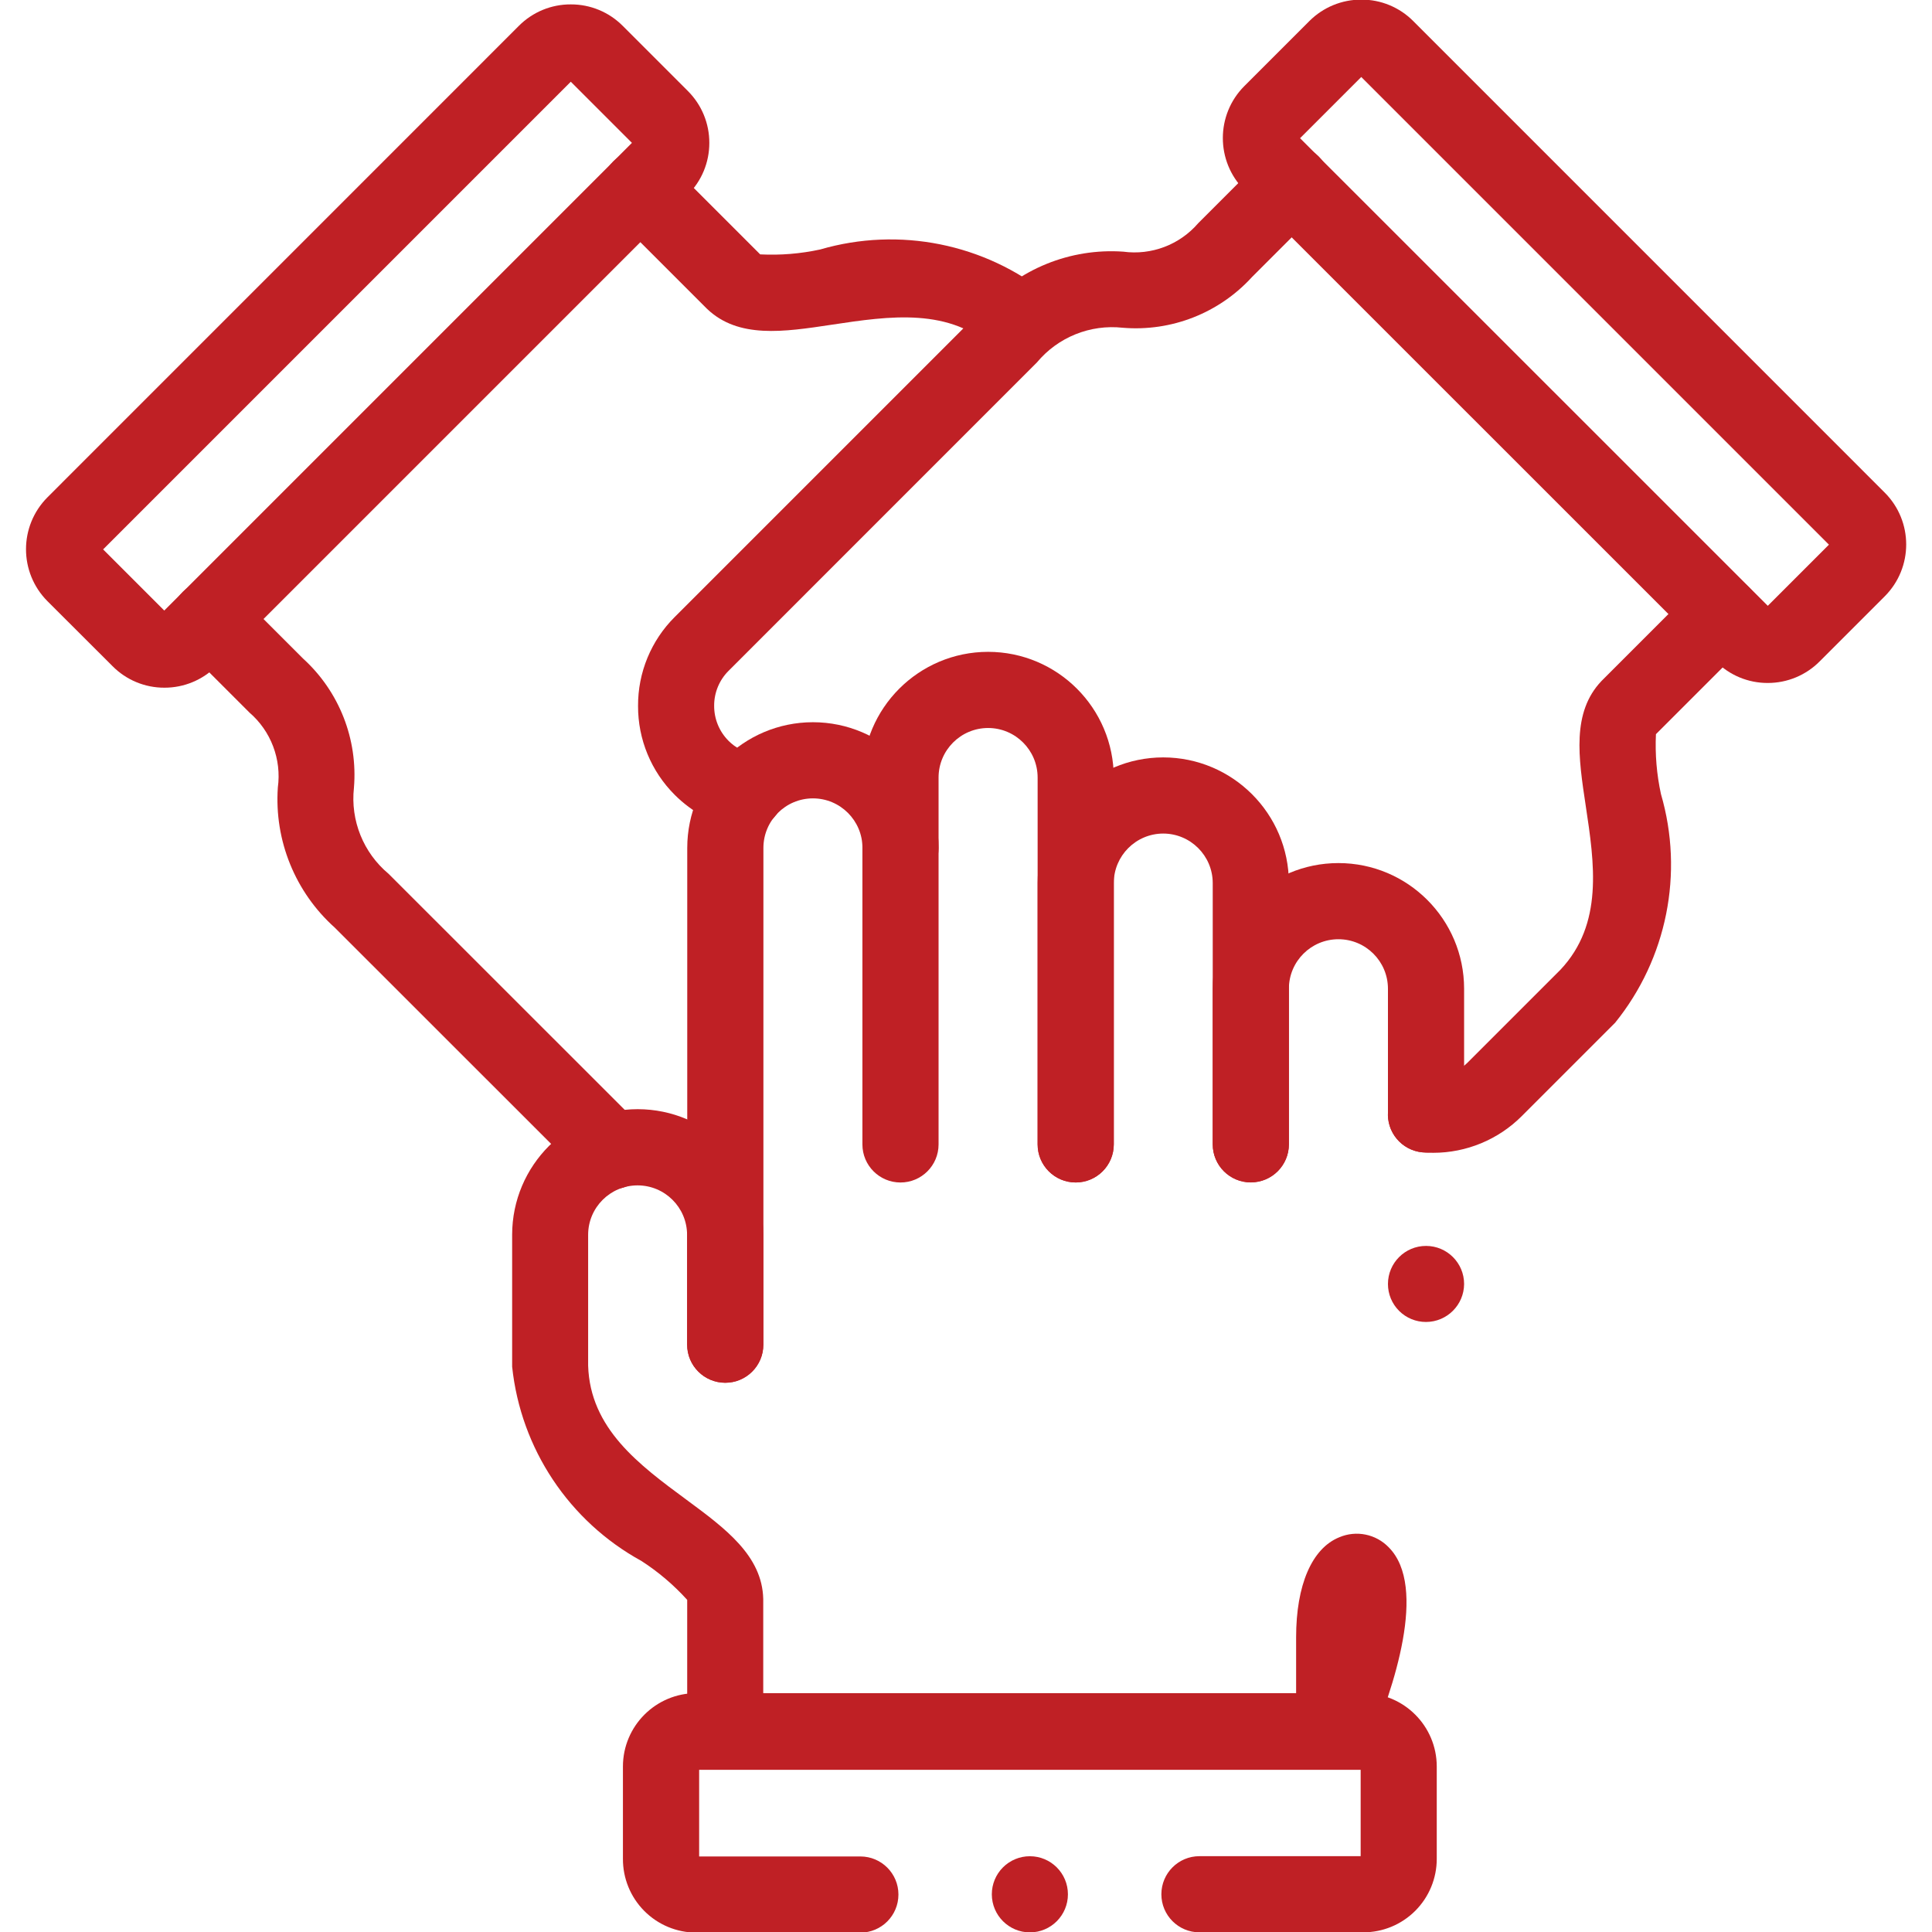
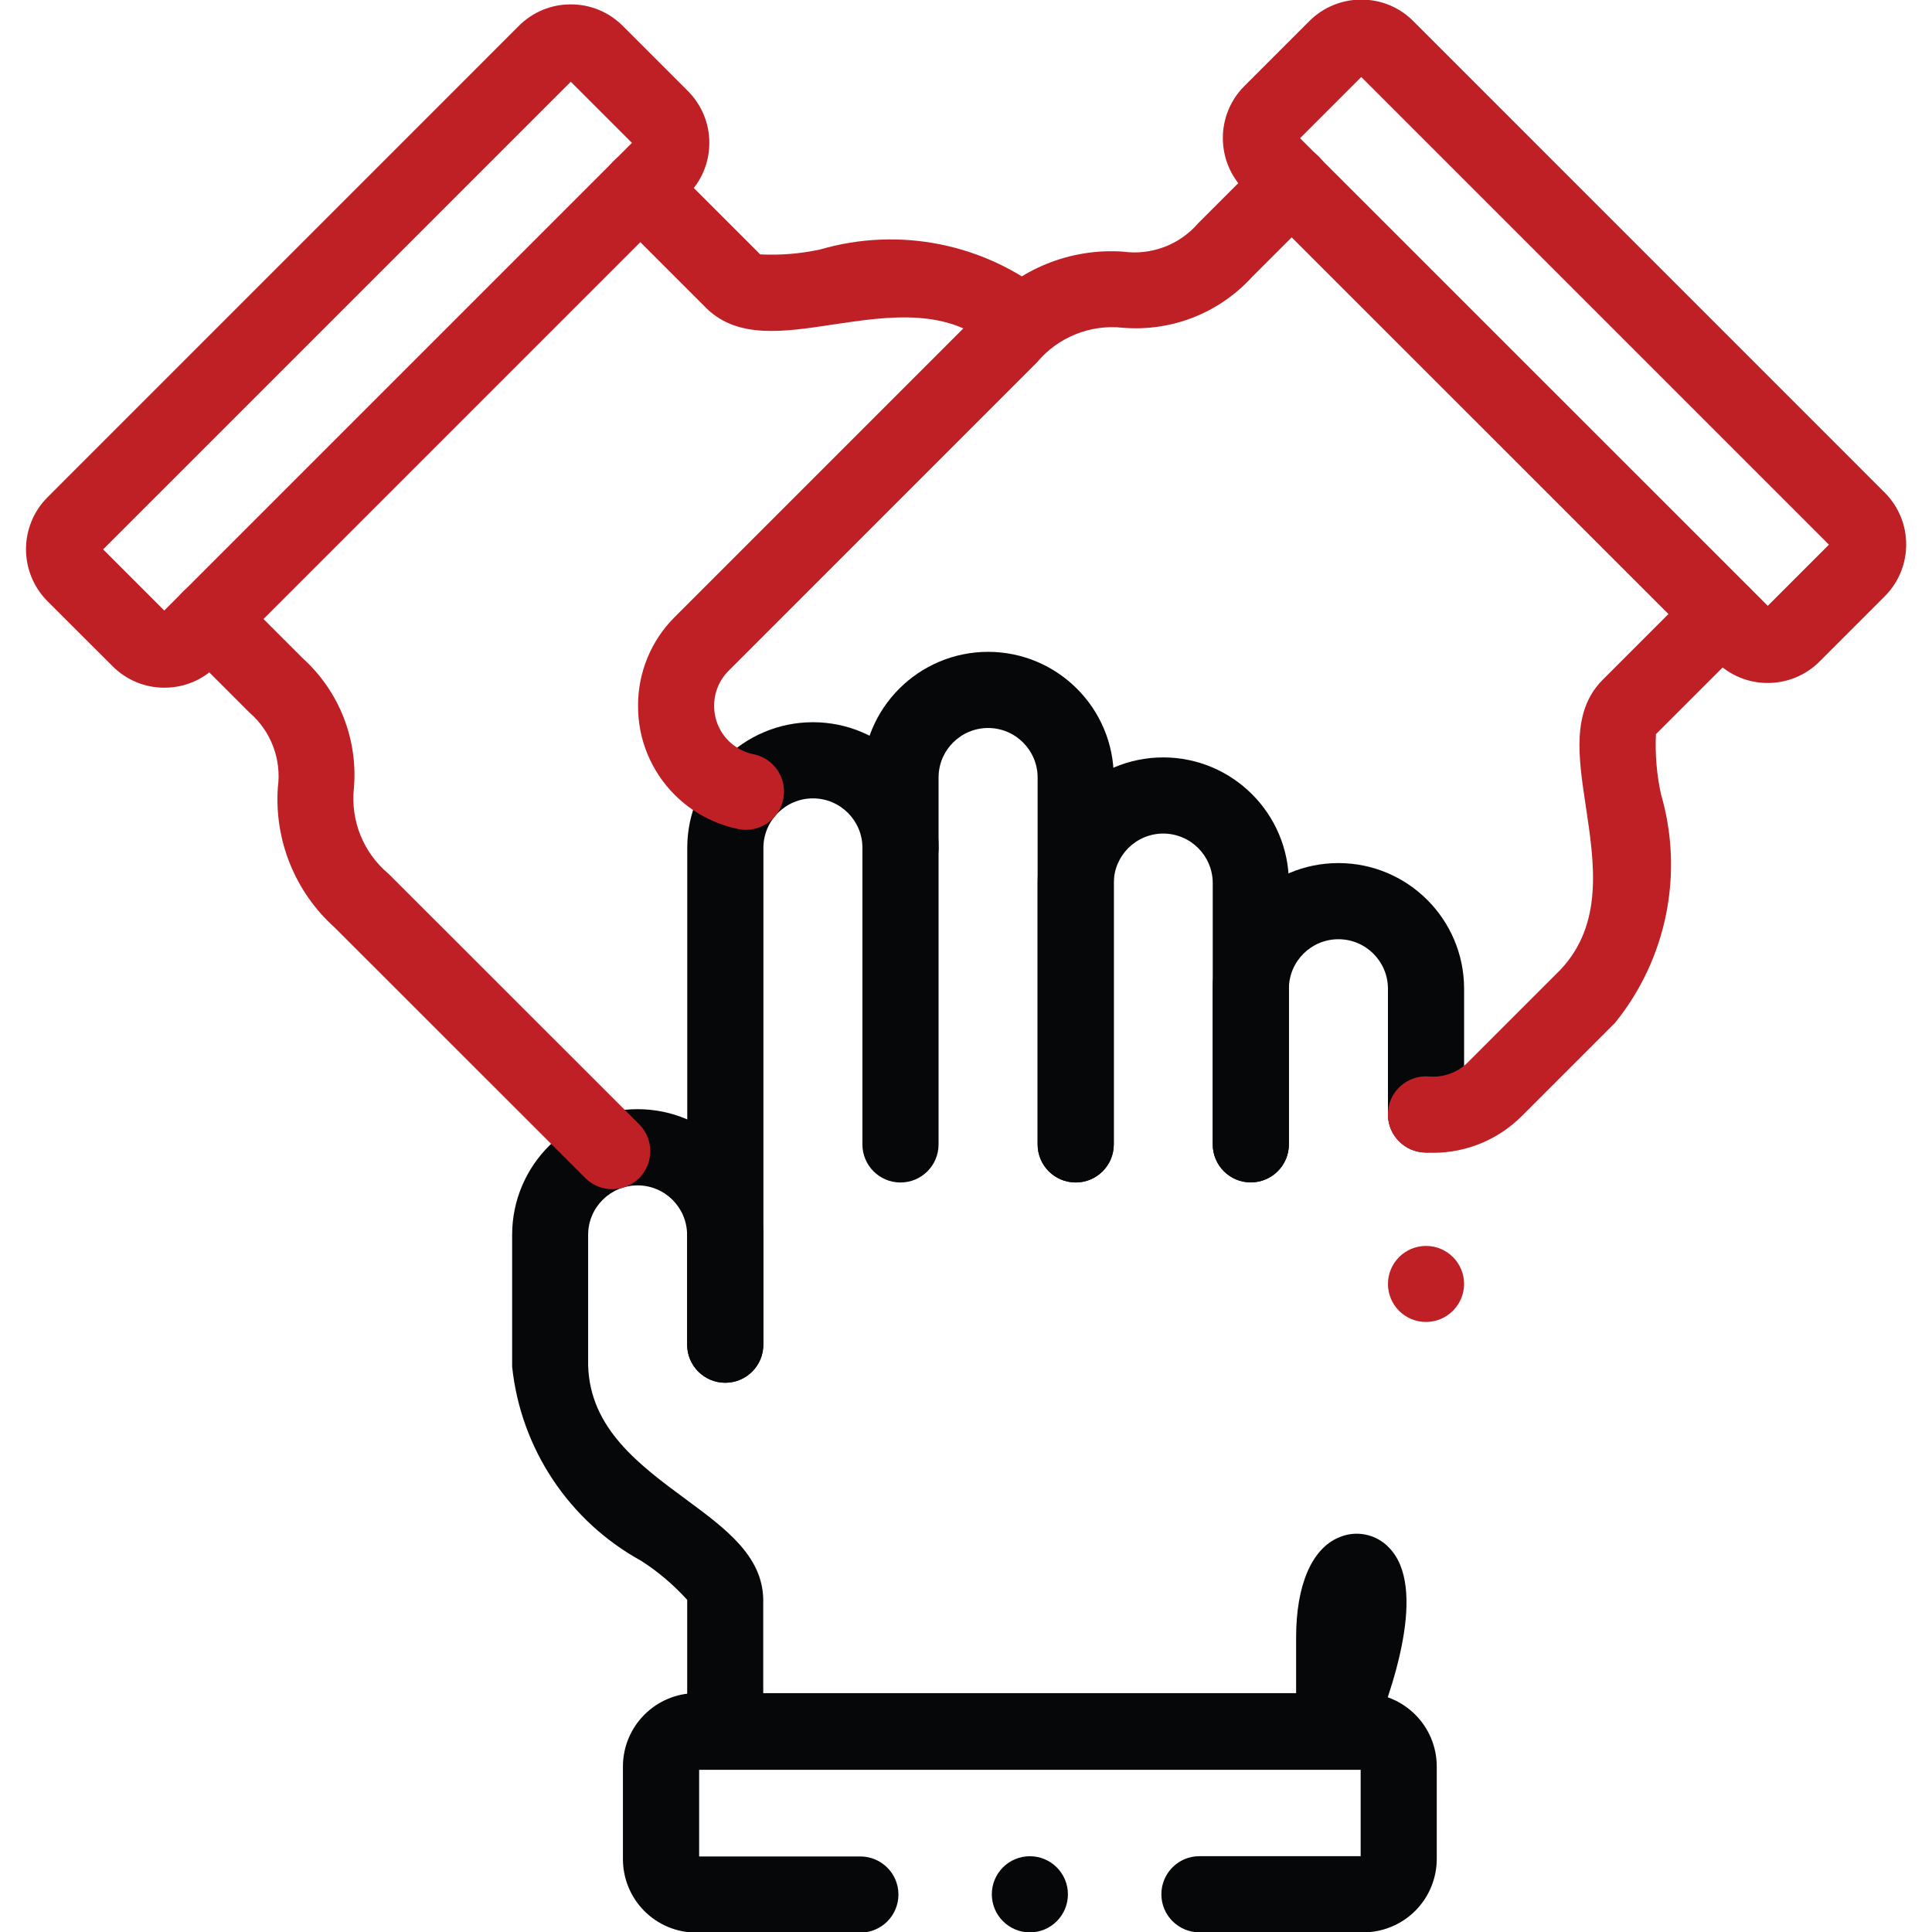
<svg xmlns="http://www.w3.org/2000/svg" width="34.755" height="34.755" viewBox="0 0 34.755 34.755">
  <defs>
    <clipPath id="clip-path">
      <path id="path4635" d="M0-682.665H34.755v34.755H0Z" transform="translate(0 682.665)" fill="#bf2025" />
    </clipPath>
  </defs>
  <g id="Help-Other-Join" transform="translate(0 682.665)">
    <g id="g4631" transform="translate(0 -682.665)">
      <g id="g4633" clip-path="url(#clip-path)">
        <g id="g4639" transform="translate(11.206 30.463)">
-           <path id="path4641" d="M-70.619-66.676h-2.946a.685.685,0,0,1-.685-.685.685.685,0,0,1,.685-.685h2.9V-69.6h-11.9v1.559h2.9a.685.685,0,0,1,.685.685.685.685,0,0,1-.685.685h-2.954A1.321,1.321,0,0,1-83.936-68v-1.659a1.321,1.321,0,0,1,1.32-1.32h12a1.321,1.321,0,0,1,1.32,1.32V-68A1.321,1.321,0,0,1-70.619-66.676Z" transform="translate(83.936 70.974)" fill="#bf2025" />
+           <path id="path4641" d="M-70.619-66.676h-2.946a.685.685,0,0,1-.685-.685.685.685,0,0,1,.685-.685h2.9V-69.6h-11.9v1.559h2.9a.685.685,0,0,1,.685.685.685.685,0,0,1-.685.685h-2.954A1.321,1.321,0,0,1-83.936-68v-1.659a1.321,1.321,0,0,1,1.32-1.32h12a1.321,1.321,0,0,1,1.32,1.32V-68A1.321,1.321,0,0,1-70.619-66.676Z" transform="translate(83.936 70.974)" fill="#060709" />
        </g>
        <g id="g4643" transform="translate(9.213 19.955)">
-           <path id="path4645" d="M-71.483-71.305a.685.685,0,0,1-.685-.685v-2.367a4.127,4.127,0,0,0-.824-.7,4.527,4.527,0,0,1-2.325-3.494v-2.374a2.261,2.261,0,0,1,2.259-2.259A2.262,2.262,0,0,1-70.8-80.924v1.976a.685.685,0,0,1-.685.685.685.685,0,0,1-.685-.685v-1.976a.891.891,0,0,0-.891-.889.89.89,0,0,0-.889.889v2.353c.035,1.133.916,1.784,1.769,2.413.7.517,1.363,1.006,1.381,1.785v2.382A.685.685,0,0,1-71.483-71.305Z" transform="translate(75.317 83.182)" fill="#bf2025" />
+           <path id="path4645" d="M-71.483-71.305a.685.685,0,0,1-.685-.685v-2.367a4.127,4.127,0,0,0-.824-.7,4.527,4.527,0,0,1-2.325-3.494v-2.374a2.261,2.261,0,0,1,2.259-2.259A2.262,2.262,0,0,1-70.8-80.924v1.976a.685.685,0,0,1-.685.685.685.685,0,0,1-.685-.685v-1.976a.891.891,0,0,0-.891-.889.89.89,0,0,0-.889.889v2.353c.035,1.133.916,1.784,1.769,2.413.7.517,1.363,1.006,1.381,1.785v2.382A.685.685,0,0,1-71.483-71.305Z" transform="translate(75.317 83.182)" fill="#060709" />
        </g>
        <g id="g4647" transform="translate(21.816 15.526)">
-           <path id="path4649" d="M-72.529-192.237a.686.686,0,0,1-.136-.014.685.685,0,0,1-.549-.671v-1.693c0-.94.283-1.6.777-1.8a.8.8,0,0,1,.89.182c.705.711.083,2.546-.351,3.577A.685.685,0,0,1-72.529-192.237Zm-1.5-10.562a.685.685,0,0,1-.685-.685v-2.8a2.262,2.262,0,0,1,2.261-2.259,2.262,2.262,0,0,1,2.261,2.259v2.263a.685.685,0,0,1-.685.685.685.685,0,0,1-.685-.685v-2.263a.891.891,0,0,0-.891-.889.891.891,0,0,0-.891.889v2.8A.685.685,0,0,1-74.03-202.8Z" transform="translate(74.714 208.543)" fill="#bf2025" />
+           <path id="path4649" d="M-72.529-192.237a.686.686,0,0,1-.136-.014.685.685,0,0,1-.549-.671v-1.693c0-.94.283-1.6.777-1.8a.8.8,0,0,1,.89.182c.705.711.083,2.546-.351,3.577A.685.685,0,0,1-72.529-192.237Zm-1.5-10.562a.685.685,0,0,1-.685-.685v-2.8a2.262,2.262,0,0,1,2.261-2.259,2.262,2.262,0,0,1,2.261,2.259v2.263a.685.685,0,0,1-.685.685.685.685,0,0,1-.685-.685v-2.263a.891.891,0,0,0-.891-.889.891.891,0,0,0-.891.889v2.8A.685.685,0,0,1-74.03-202.8Z" transform="translate(74.714 208.543)" fill="#060709" />
        </g>
        <g id="g4651" transform="translate(12.363 12.992)">
-           <path id="path4653" d="M-12.766-208.078a.685.685,0,0,1-.685-.685V-217.7a2.263,2.263,0,0,1,2.261-2.261A2.263,2.263,0,0,1-8.929-217.7a.685.685,0,0,1-.685.685.685.685,0,0,1-.685-.685.892.892,0,0,0-.891-.891.892.892,0,0,0-.891.891v8.938A.685.685,0,0,1-12.766-208.078Z" transform="translate(13.451 219.961)" fill="#bf2025" />
+           <path id="path4653" d="M-12.766-208.078a.685.685,0,0,1-.685-.685V-217.7a2.263,2.263,0,0,1,2.261-2.261A2.263,2.263,0,0,1-8.929-217.7a.685.685,0,0,1-.685.685.685.685,0,0,1-.685-.685.892.892,0,0,0-.891-.891.892.892,0,0,0-.891.891v8.938A.685.685,0,0,1-12.766-208.078Z" transform="translate(13.451 219.961)" fill="#060709" />
        </g>
        <g id="g4655" transform="translate(18.666 13.625)">
-           <path id="path4657" d="M-9.616-129.088a.685.685,0,0,1-.685-.685v-4.7a.892.892,0,0,0-.891-.891.891.891,0,0,0-.889.891v4.7a.685.685,0,0,1-.685.685.685.685,0,0,1-.685-.685v-4.7a2.262,2.262,0,0,1,2.259-2.261,2.263,2.263,0,0,1,2.261,2.261v4.7A.685.685,0,0,1-9.616-129.088Z" transform="translate(13.451 136.734)" fill="#bf2025" />
+           <path id="path4657" d="M-9.616-129.088a.685.685,0,0,1-.685-.685v-4.7a.892.892,0,0,0-.891-.891.891.891,0,0,0-.889.891v4.7a.685.685,0,0,1-.685.685.685.685,0,0,1-.685-.685v-4.7a2.262,2.262,0,0,1,2.259-2.261,2.263,2.263,0,0,1,2.261,2.261v4.7A.685.685,0,0,1-9.616-129.088Z" transform="translate(13.451 136.734)" fill="#060709" />
        </g>
        <g id="g4659" transform="translate(15.514 11.726)">
-           <path id="path4661" d="M-9.614-164.49a.685.685,0,0,1-.685-.685v-6.6a.892.892,0,0,0-.891-.891.892.892,0,0,0-.891.891v6.6a.685.685,0,0,1-.685.685.685.685,0,0,1-.685-.685v-6.6a2.263,2.263,0,0,1,2.261-2.261,2.263,2.263,0,0,1,2.261,2.261v6.6A.685.685,0,0,1-9.614-164.49Z" transform="translate(13.451 174.036)" fill="#bf2025" />
+           <path id="path4661" d="M-9.614-164.49a.685.685,0,0,1-.685-.685v-6.6a.892.892,0,0,0-.891-.891.892.892,0,0,0-.891.891v6.6a.685.685,0,0,1-.685.685.685.685,0,0,1-.685-.685v-6.6a2.263,2.263,0,0,1,2.261-2.261,2.263,2.263,0,0,1,2.261,2.261v6.6A.685.685,0,0,1-9.614-164.49Z" transform="translate(13.451 174.036)" fill="#060709" />
        </g>
        <g id="g4663" transform="translate(21.999 -0.006)">
          <path id="path4665" d="M-214.567-171.421a1.307,1.307,0,0,1-.935-.389l-8.482-8.48a1.324,1.324,0,0,1,0-1.867l1.172-1.172a1.317,1.317,0,0,1,.934-.385,1.31,1.31,0,0,1,.933.385l8.483,8.484a1.32,1.32,0,0,1,0,1.865l-1.172,1.172A1.312,1.312,0,0,1-214.567-171.421Zm-8.413-9.8,8.414,8.412,1.1-1.1-8.413-8.413Z" transform="translate(224.368 183.713)" fill="#bf2025" />
        </g>
        <g id="g4667" transform="translate(24.967 10.363)">
          <path id="path4669" d="M-12.636-179.841q-.093,0-.186-.008a.685.685,0,0,1-.627-.738.685.685,0,0,1,.738-.627.886.886,0,0,0,.7-.256l1.664-1.664c.776-.825.612-1.909.454-2.956-.13-.861-.253-1.675.285-2.239l1.685-1.685a.685.685,0,0,1,.968,0,.685.685,0,0,1,0,.968l-1.674,1.674a4.152,4.152,0,0,0,.09,1.077,4.526,4.526,0,0,1-.825,4.115l-1.679,1.679A2.252,2.252,0,0,1-12.636-179.841Z" transform="translate(13.451 190.216)" fill="#bf2025" />
        </g>
        <g id="g4671" transform="translate(11.477 2.617)">
          <path id="path4673" d="M-36.2-216a.687.687,0,0,1-.138-.014,2.248,2.248,0,0,1-1.144-.614,2.247,2.247,0,0,1-.661-1.6,2.242,2.242,0,0,1,.659-1.6l5.549-5.549a3.092,3.092,0,0,1,2.519-1.024,1.512,1.512,0,0,0,1.35-.512l1.2-1.2a.685.685,0,0,1,.968,0,.685.685,0,0,1,0,.968l-1.2,1.2a2.828,2.828,0,0,1-2.324.913,1.76,1.76,0,0,0-1.545.623l-5.549,5.55a.881.881,0,0,0-.258.628.886.886,0,0,0,.26.631.882.882,0,0,0,.449.24.685.685,0,0,1,.534.808A.685.685,0,0,1-36.2-216Z" transform="translate(38.144 228.311)" fill="#bf2025" />
        </g>
        <g id="g4675" transform="translate(0.464 0.079)">
          <path id="path4677" d="M-173.9-17.08a1.31,1.31,0,0,1,.933.385l1.172,1.172a1.312,1.312,0,0,1,.387.936,1.308,1.308,0,0,1-.388.932l-8.48,8.48a1.313,1.313,0,0,1-.934.387,1.307,1.307,0,0,1-.935-.389l-1.17-1.168a1.324,1.324,0,0,1,0-1.867l8.483-8.484A1.309,1.309,0,0,1-173.9-17.08Zm1.1,2.491-1.1-1.1-8.413,8.413,1.1,1.1Z" transform="translate(183.704 17.08)" fill="#bf2025" />
        </g>
        <g id="g4679" transform="translate(10.833 2.701)">
          <path id="path4681" d="M-141.632-57.628l-.006-.006c-.819-.77-1.9-.607-2.95-.449-.862.13-1.676.253-2.24-.287l-1.685-1.685a.685.685,0,0,1,0-.968.685.685,0,0,1,.968,0l1.674,1.674a4.107,4.107,0,0,0,1.079-.088,4.525,4.525,0,0,1,4.113.826l-.464.5Z" transform="translate(148.713 61.224)" fill="#bf2025" />
        </g>
        <g id="g4683" transform="translate(3.087 10.448)">
          <path id="path4685" d="M-147.778-190.571a.683.683,0,0,1-.484-.2l-4.508-4.506a3.1,3.1,0,0,1-1.024-2.52,1.512,1.512,0,0,0-.512-1.35l-1.2-1.2a.685.685,0,0,1,0-.968.685.685,0,0,1,.968,0l1.2,1.2a2.827,2.827,0,0,1,.913,2.323,1.763,1.763,0,0,0,.623,1.547l4.508,4.506a.685.685,0,0,1,0,.968A.683.683,0,0,1-147.778-190.571Z" transform="translate(155.705 201.516)" fill="#bf2025" />
        </g>
        <g id="g4687" transform="translate(17.842 33.392)">
-           <path id="path4689" d="M-12.746-12.081a.686.686,0,0,1-.686-.685.684.684,0,0,1,.684-.685h0a.685.685,0,0,1,.685.685A.685.685,0,0,1-12.746-12.081Z" transform="translate(13.432 13.451)" fill="#bf2025" />
+           <path id="path4689" d="M-12.746-12.081a.686.686,0,0,1-.686-.685.684.684,0,0,1,.684-.685h0a.685.685,0,0,1,.685.685A.685.685,0,0,1-12.746-12.081Z" transform="translate(13.432 13.451)" fill="#060709" />
        </g>
        <g id="g4691" transform="translate(24.968 22.41)">
          <path id="path4693" d="M-12.766-12.158a.683.683,0,0,1-.685-.683v0a.685.685,0,0,1,.685-.685.685.685,0,0,1,.685.685A.687.687,0,0,1-12.766-12.158Z" transform="translate(13.451 13.529)" fill="#bf2025" />
        </g>
      </g>
    </g>
  </g>
</svg>
